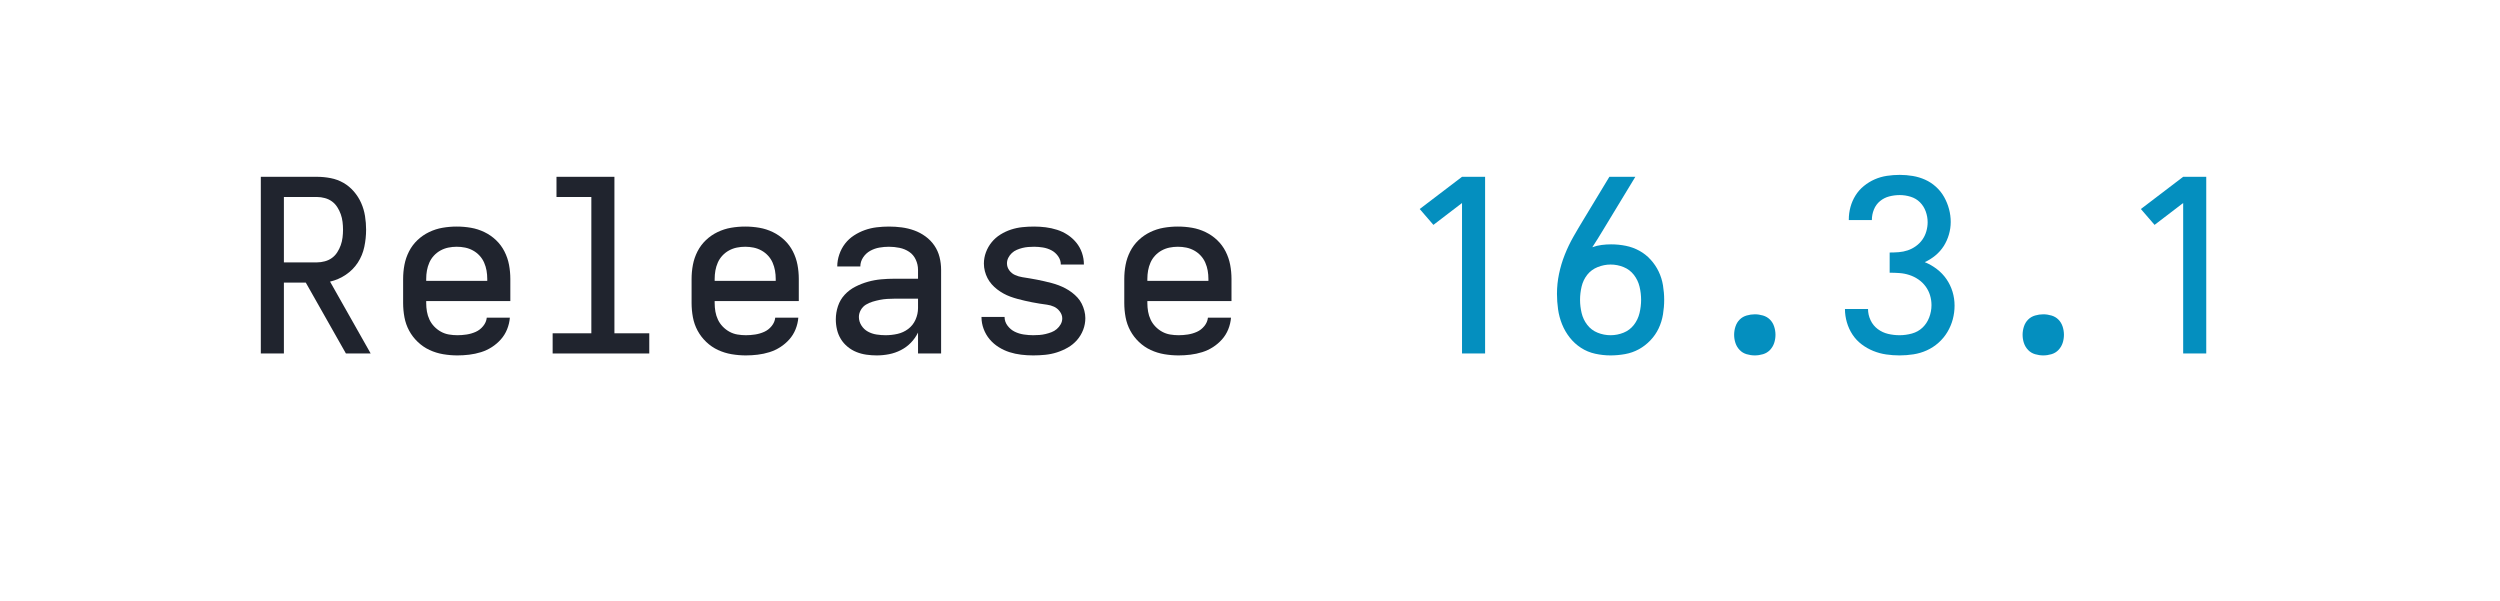
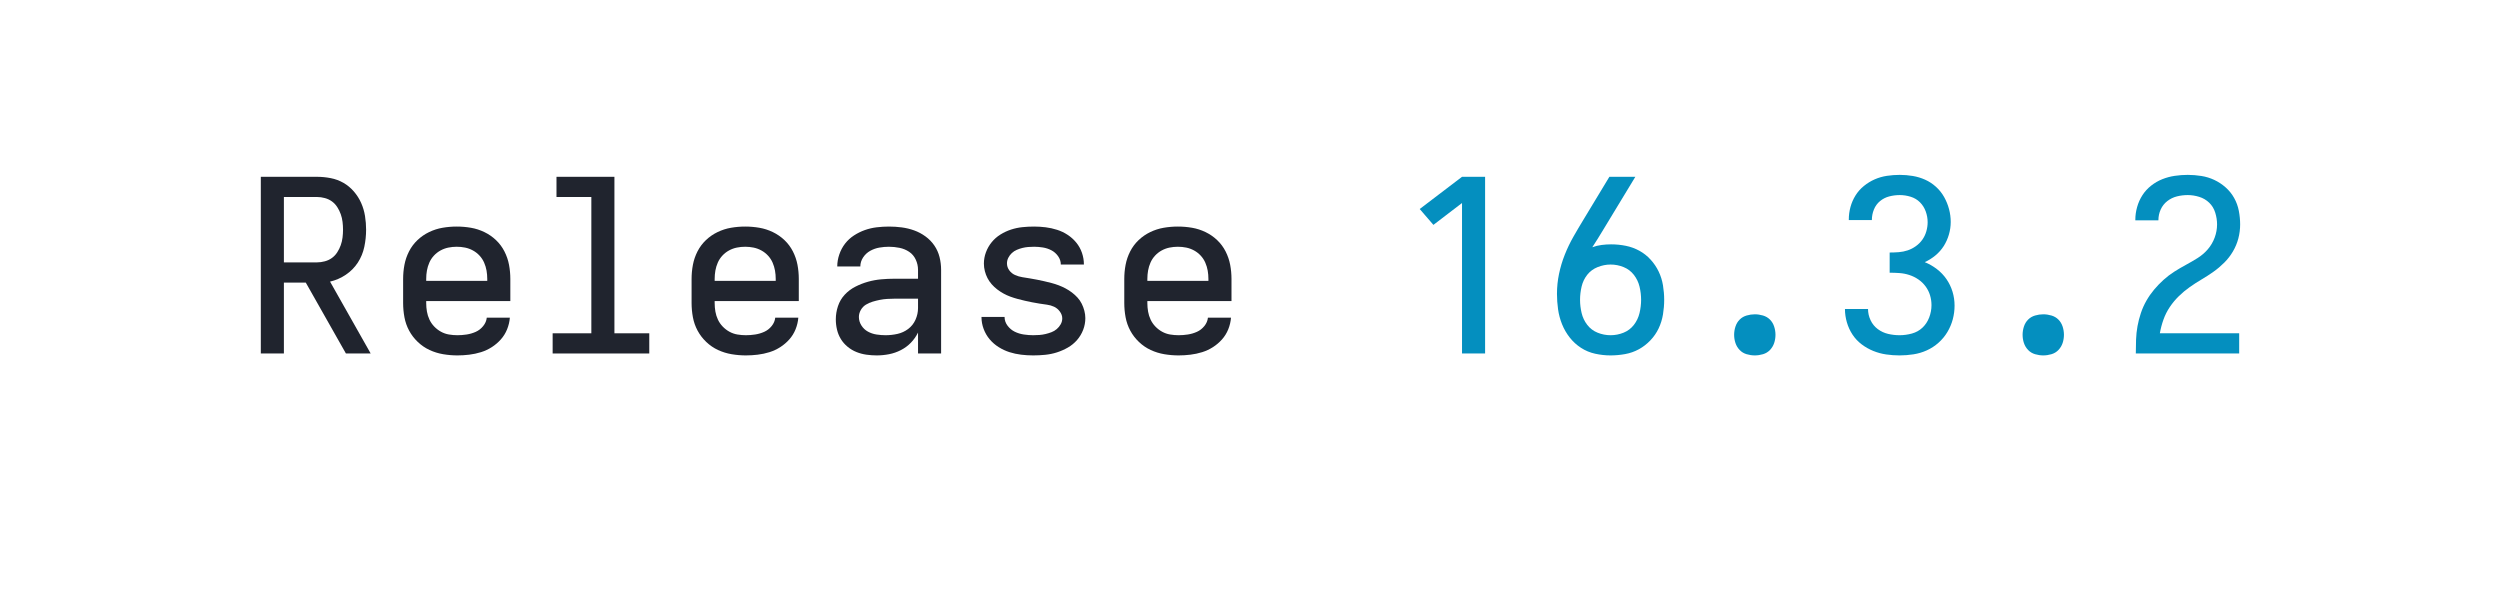
<svg xmlns="http://www.w3.org/2000/svg" height="40" viewBox="0 0 166.4 40" width="166.4">
  <defs>
    <path d="" id="path6" />
    <path d="M 247 8 Q 226 8 204.5 5 Q 183 2 163 -6 Q 143 -14 126 -28 Q 109 -42 98 -60 Q 87 -78 82 -99 Q 77 -120 77 -142 Q 77 -170 86 -197 Q 95 -224 114 -244.5 Q 133 -265 158.5 -278 Q 184 -291 211 -298.5 Q 238 -306 265.5 -308.5 Q 293 -311 321 -311 L 419 -311 L 419 -348 Q 419 -370 409.5 -390.5 Q 400 -411 382 -423 Q 364 -435 342 -439.5 Q 320 -444 298 -444 Q 278 -444 258 -440.5 Q 238 -437 220 -427 Q 202 -417 190.5 -399.5 Q 179 -382 179 -362 L 83 -362 Q 83 -387 91.5 -412 Q 100 -437 115.5 -457 Q 131 -477 152.5 -491 Q 174 -505 198 -513.5 Q 222 -522 247.5 -525 Q 273 -528 298 -528 Q 325 -528 351.5 -524.5 Q 378 -521 403 -512 Q 428 -503 450 -487 Q 472 -471 487 -449 Q 502 -427 508.5 -401 Q 515 -375 515 -348 L 515 0 L 419 0 L 419 -87 Q 407 -63 389 -44.5 Q 371 -26 347.5 -14 Q 324 -2 298.5 3 Q 273 8 247 8 Z M 284 -76 Q 309 -76 333.5 -81.5 Q 358 -87 378 -102 Q 398 -117 408.5 -140.5 Q 419 -164 419 -189 L 419 -228 L 321 -228 Q 306 -228 290.5 -227 Q 275 -226 260 -223 Q 245 -220 230 -215.5 Q 215 -211 202 -203 Q 189 -195 181 -181 Q 173 -167 173 -152 Q 173 -133 183.5 -116.5 Q 194 -100 210.5 -91 Q 227 -82 246 -79 Q 265 -76 284 -76 Z " id="path4" />
    <path d="M 282 0 L 282 -626 L 163 -535 L 106 -601 L 282 -735 L 378 -735 L 378 0 Z " id="path7" />
    <path d="M 298 8 Q 273 8 248 5 Q 223 2 199.5 -5.5 Q 176 -13 154.5 -26.5 Q 133 -40 117 -59 Q 101 -78 92 -102 Q 83 -126 83 -151 Q 83 -151 83 -151.5 Q 83 -152 83 -152 L 179 -152 Q 179 -132 191.5 -115.5 Q 204 -99 221.5 -90.5 Q 239 -82 259 -79 Q 279 -76 298 -76 Q 311 -76 324 -77 Q 337 -78 349.5 -81 Q 362 -84 374 -88.5 Q 386 -93 396 -101.5 Q 406 -110 412.5 -121.5 Q 419 -133 419 -146 Q 419 -161 409 -174.5 Q 399 -188 385 -194.5 Q 371 -201 355.5 -203 Q 340 -205 324.5 -207.5 Q 309 -210 293.5 -213 Q 278 -216 263 -219.5 Q 248 -223 233 -227 Q 218 -231 203 -236.5 Q 188 -242 174.5 -249.5 Q 161 -257 148.5 -266.5 Q 136 -276 125.5 -288 Q 115 -300 108 -313.5 Q 101 -327 97 -342.5 Q 93 -358 93 -374 Q 93 -398 101.5 -421 Q 110 -444 125.5 -463 Q 141 -482 162 -495 Q 183 -508 206 -515.5 Q 229 -523 253 -525.5 Q 277 -528 302 -528 Q 326 -528 350 -525 Q 374 -522 397.5 -514.5 Q 421 -507 441.5 -493.5 Q 462 -480 477.5 -461 Q 493 -442 501 -418.5 Q 509 -395 509 -371 Q 509 -371 509 -371 Q 509 -371 509 -370 Q 509 -370 509 -370 Q 509 -370 509 -370 L 413 -370 Q 413 -389 401.5 -405 Q 390 -421 373.5 -429.5 Q 357 -438 338.5 -441 Q 320 -444 302 -444 Q 289 -444 277 -443 Q 265 -442 253 -439 Q 241 -436 229.5 -431 Q 218 -426 209 -417.5 Q 200 -409 194.5 -398 Q 189 -387 189 -375 Q 189 -359 198.5 -346 Q 208 -333 222.5 -326.5 Q 237 -320 252.5 -317.5 Q 268 -315 283.5 -312.5 Q 299 -310 314 -307 Q 329 -304 344.5 -300.5 Q 360 -297 375 -293 Q 390 -289 404.5 -283.5 Q 419 -278 433 -270.5 Q 447 -263 459.5 -253.5 Q 472 -244 482.5 -232.5 Q 493 -221 500 -207 Q 507 -193 511 -177.5 Q 515 -162 515 -147 Q 515 -122 506 -98.5 Q 497 -75 480.5 -56 Q 464 -37 442 -24.5 Q 420 -12 396.5 -4.5 Q 373 3 348 5.5 Q 323 8 298 8 Z " id="path5" />
    <path d="M 300 8 Q 268 8 236 1 Q 204 -6 177 -23.5 Q 150 -41 130 -66.5 Q 110 -92 98 -122 Q 86 -152 81.5 -184 Q 77 -216 77 -248 Q 77 -290 85.5 -331 Q 94 -372 109.5 -411 Q 125 -450 145.5 -486 Q 166 -522 188 -558 L 295 -735 L 403 -735 L 269 -514 Q 258 -496 247 -478 Q 236 -460 224 -442 Q 243 -449 263 -451.5 Q 283 -454 302 -454 Q 333 -454 363 -448 Q 393 -442 419.5 -427.5 Q 446 -413 466.5 -390.5 Q 487 -368 500 -341 Q 513 -314 518 -283.5 Q 523 -253 523 -223 Q 523 -193 518 -162.5 Q 513 -132 500 -104.5 Q 487 -77 465.5 -54.5 Q 444 -32 417.5 -17.5 Q 391 -3 360.5 2.5 Q 330 8 300 8 Z M 300 -76 Q 328 -76 354 -86.5 Q 380 -97 397 -119 Q 414 -141 420.5 -168.5 Q 427 -196 427 -223 Q 427 -251 420.5 -278 Q 414 -305 397 -327 Q 380 -349 354 -359.5 Q 328 -370 300 -370 Q 273 -370 246.5 -359.5 Q 220 -349 203 -327.5 Q 186 -306 179.5 -278.5 Q 173 -251 173 -223 Q 173 -196 179.5 -168.5 Q 186 -141 203 -119 Q 220 -97 246 -86.5 Q 272 -76 300 -76 Z " id="path8" />
    <path d="M 300 8 Q 283 8 266 3 Q 249 -2 237 -14.5 Q 225 -27 219.5 -43.5 Q 214 -60 214 -78 Q 214 -95 219.5 -112 Q 225 -129 237 -141 Q 249 -153 266 -158 Q 283 -163 300 -163 Q 317 -163 334 -158 Q 351 -153 363 -141 Q 375 -129 380.5 -112 Q 386 -95 386 -78 Q 386 -60 380.5 -43.5 Q 375 -27 363 -14.5 Q 351 -2 334 3 Q 317 8 300 8 Z " id="path9" />
    <path d="M 302 8 Q 274 8 246.5 4 Q 219 0 193 -10.5 Q 167 -21 144.5 -38 Q 122 -55 106.5 -78.5 Q 91 -102 83 -129.5 Q 75 -157 75 -185 L 171 -185 Q 171 -161 181.5 -138.5 Q 192 -116 211.5 -101.5 Q 231 -87 254.5 -81.5 Q 278 -76 302 -76 Q 328 -76 353.5 -83 Q 379 -90 397.5 -107.5 Q 416 -125 425.5 -150 Q 435 -175 435 -201 Q 435 -222 429 -242 Q 423 -262 410.5 -279 Q 398 -296 380.5 -308 Q 363 -320 343 -326.5 Q 323 -333 302.5 -334.5 Q 282 -336 261 -336 L 261 -420 Q 280 -420 299 -421.5 Q 318 -423 336 -429 Q 354 -435 370 -446.5 Q 386 -458 397 -473.5 Q 408 -489 413.5 -508 Q 419 -527 419 -546 Q 419 -569 411 -591 Q 403 -613 387 -629 Q 371 -645 348.5 -652 Q 326 -659 303 -659 Q 281 -659 259.5 -653.5 Q 238 -648 221 -634 Q 204 -620 195.5 -599 Q 187 -578 187 -556 Q 187 -556 187 -555.5 Q 187 -555 187 -555 L 91 -555 Q 91 -556 91 -556.5 Q 91 -557 91 -557 Q 91 -584 98 -609.5 Q 105 -635 119 -657.5 Q 133 -680 154 -697 Q 175 -714 199 -724.5 Q 223 -735 249.5 -739 Q 276 -743 303 -743 Q 330 -743 357 -738.5 Q 384 -734 408.5 -723 Q 433 -712 453.5 -693.5 Q 474 -675 487.5 -651 Q 501 -627 508 -600.5 Q 515 -574 515 -547 Q 515 -521 507.5 -495 Q 500 -469 486 -447 Q 472 -425 451.5 -408 Q 431 -391 407 -380 Q 434 -369 457.5 -351 Q 481 -333 497.5 -309 Q 514 -285 522.5 -257 Q 531 -229 531 -199 Q 531 -170 523.5 -142 Q 516 -114 501 -89 Q 486 -64 464 -44.5 Q 442 -25 415.5 -13 Q 389 -1 360 3.5 Q 331 8 302 8 Z " id="path10" />
    <path d="M 303 8 Q 273 8 243.5 3 Q 214 -2 187 -14.5 Q 160 -27 138 -48 Q 116 -69 102 -95 Q 88 -121 82.5 -150.5 Q 77 -180 77 -210 L 77 -310 Q 77 -340 82.5 -369 Q 88 -398 101.5 -424.5 Q 115 -451 136.5 -471.5 Q 158 -492 185 -505 Q 212 -518 241 -523 Q 270 -528 300 -528 Q 330 -528 359 -523 Q 388 -518 415 -505 Q 442 -492 463.5 -471.5 Q 485 -451 498.5 -424.5 Q 512 -398 517.5 -369 Q 523 -340 523 -310 L 523 -218 L 173 -218 L 173 -210 Q 173 -192 176 -174.5 Q 179 -157 186.5 -141 Q 194 -125 206.5 -112 Q 219 -99 234.5 -90.5 Q 250 -82 267.5 -79 Q 285 -76 303 -76 Q 322 -76 341.5 -79 Q 361 -82 379 -90 Q 397 -98 410 -114 Q 423 -130 425 -149 L 521 -149 Q 519 -124 509.5 -100.5 Q 500 -77 483.5 -58.5 Q 467 -40 446 -26.5 Q 425 -13 401 -5.5 Q 377 2 352 5 Q 327 8 303 8 Z M 427 -302 L 427 -310 Q 427 -328 424 -345 Q 421 -362 414 -378 Q 407 -394 395 -407 Q 383 -420 367.5 -428.5 Q 352 -437 335 -440.5 Q 318 -444 300 -444 Q 282 -444 265 -440.5 Q 248 -437 232.5 -428.5 Q 217 -420 205 -407 Q 193 -394 186 -378 Q 179 -362 176 -345 Q 173 -328 173 -310 L 173 -302 Z " id="path2" />
+     <path d="M 85 0 L 85 -1 Q 85 -29 86 -57.5 Q 87 -86 92 -113.5 Q 97 -141 106 -168 Q 115 -195 129 -219.5 Q 143 -244 161 -265.5 Q 179 -287 200 -306 Q 221 -325 244.5 -340 Q 268 -355 293 -368.5 Q 318 -382 342 -397 Q 366 -412 384.5 -433.5 Q 403 -455 413 -482 Q 423 -509 423 -537 Q 423 -561 415.5 -585.5 Q 408 -610 390.5 -627 Q 373 -644 349 -651.5 Q 325 -659 301 -659 Q 278 -659 256 -653.5 Q 234 -648 216 -634 Q 198 -620 188.5 -599 Q 179 -578 179 -555 Q 179 -555 179 -554.5 Q 179 -554 179 -554 L 83 -554 Q 83 -555 83 -555.5 Q 83 -556 83 -557 Q 83 -583 90.5 -609.5 Q 98 -636 112.5 -658.5 Q 127 -681 148.5 -698 Q 170 -715 195 -725 Q 220 -735 247 -739 Q 274 -743 301 -743 Q 329 -743 357.5 -738.5 Q 386 -734 411.5 -722 Q 437 -710 458.5 -691 Q 480 -672 494 -647 Q 508 -622 513.5 -593.5 Q 519 -565 519 -537 Q 519 -507 511.5 -478.5 Q 504 -450 489 -424.5 Q 474 -399 453 -378 Q 432 -357 408 -340 Q 384 -323 358.5 -308 Q 333 -293 309 -276 Q 285 -259 264 -238.5 Q 243 -218 226.5 -193.5 Q 210 -169 200 -141 Q 190 -113 185 -84 L 515 -84 L 515 0 Z " id="path11" />
    <path d="M 85 0 L 85 -735 L 319 -735 Q 347 -735 375.5 -729.5 Q 404 -724 428.5 -710 Q 453 -696 472 -674 Q 491 -652 502.5 -626 Q 514 -600 518.5 -571.5 Q 523 -543 523 -515 Q 523 -479 515.5 -443.5 Q 508 -408 488.5 -378 Q 469 -348 438.5 -327.5 Q 408 -307 373 -299 L 542 0 L 439 0 L 272 -295 L 181 -295 L 181 0 Z M 181 -379 L 319 -379 Q 335 -379 351.5 -383.5 Q 368 -388 381 -397.5 Q 394 -407 403 -421 Q 412 -435 417.5 -450.5 Q 423 -466 425 -482.5 Q 427 -499 427 -515 Q 427 -531 425 -547.5 Q 423 -564 417.5 -579.5 Q 412 -595 403 -609 Q 394 -623 381 -632.5 Q 368 -642 351.5 -646.5 Q 335 -651 319 -651 L 181 -651 Z " id="path1" />
    <path d="M 99 0 L 99 -84 L 260 -84 L 260 -651 L 115 -651 L 115 -735 L 356 -735 L 356 -84 L 501 -84 L 501 0 Z " id="path3" />
  </defs>
  <g>
    <g data-source-text="Release " fill="#20242e" transform="translate(16 23.528) rotate(0) scale(0.016)">
      <use href="#path1" transform="translate(0 0)" />
      <use href="#path2" transform="translate(600 0)" />
      <use href="#path3" transform="translate(1200 0)" />
      <use href="#path2" transform="translate(1800 0)" />
      <use href="#path4" transform="translate(2400 0)" />
      <use href="#path5" transform="translate(3000 0)" />
      <use href="#path2" transform="translate(3600 0)" />
      <use href="#path6" transform="translate(4200 0)" />
    </g>
-     <g data-source-text="16.3.1" fill="#048fbf" transform="translate(92.79999 23.528) rotate(0) scale(0.016)">
+     <g data-source-text="16.3.2" fill="#048fbf" transform="translate(92.79999 23.528) rotate(0) scale(0.016)">
      <use href="#path7" transform="translate(0 0)" />
      <use href="#path8" transform="translate(600 0)" />
      <use href="#path9" transform="translate(1200 0)" />
      <use href="#path10" transform="translate(1800 0)" />
      <use href="#path9" transform="translate(2400 0)" />
-       <use href="#path7" transform="translate(3000 0)" />
+       <use href="#path11" transform="translate(3000 0)" />
    </g>
  </g>
</svg>
